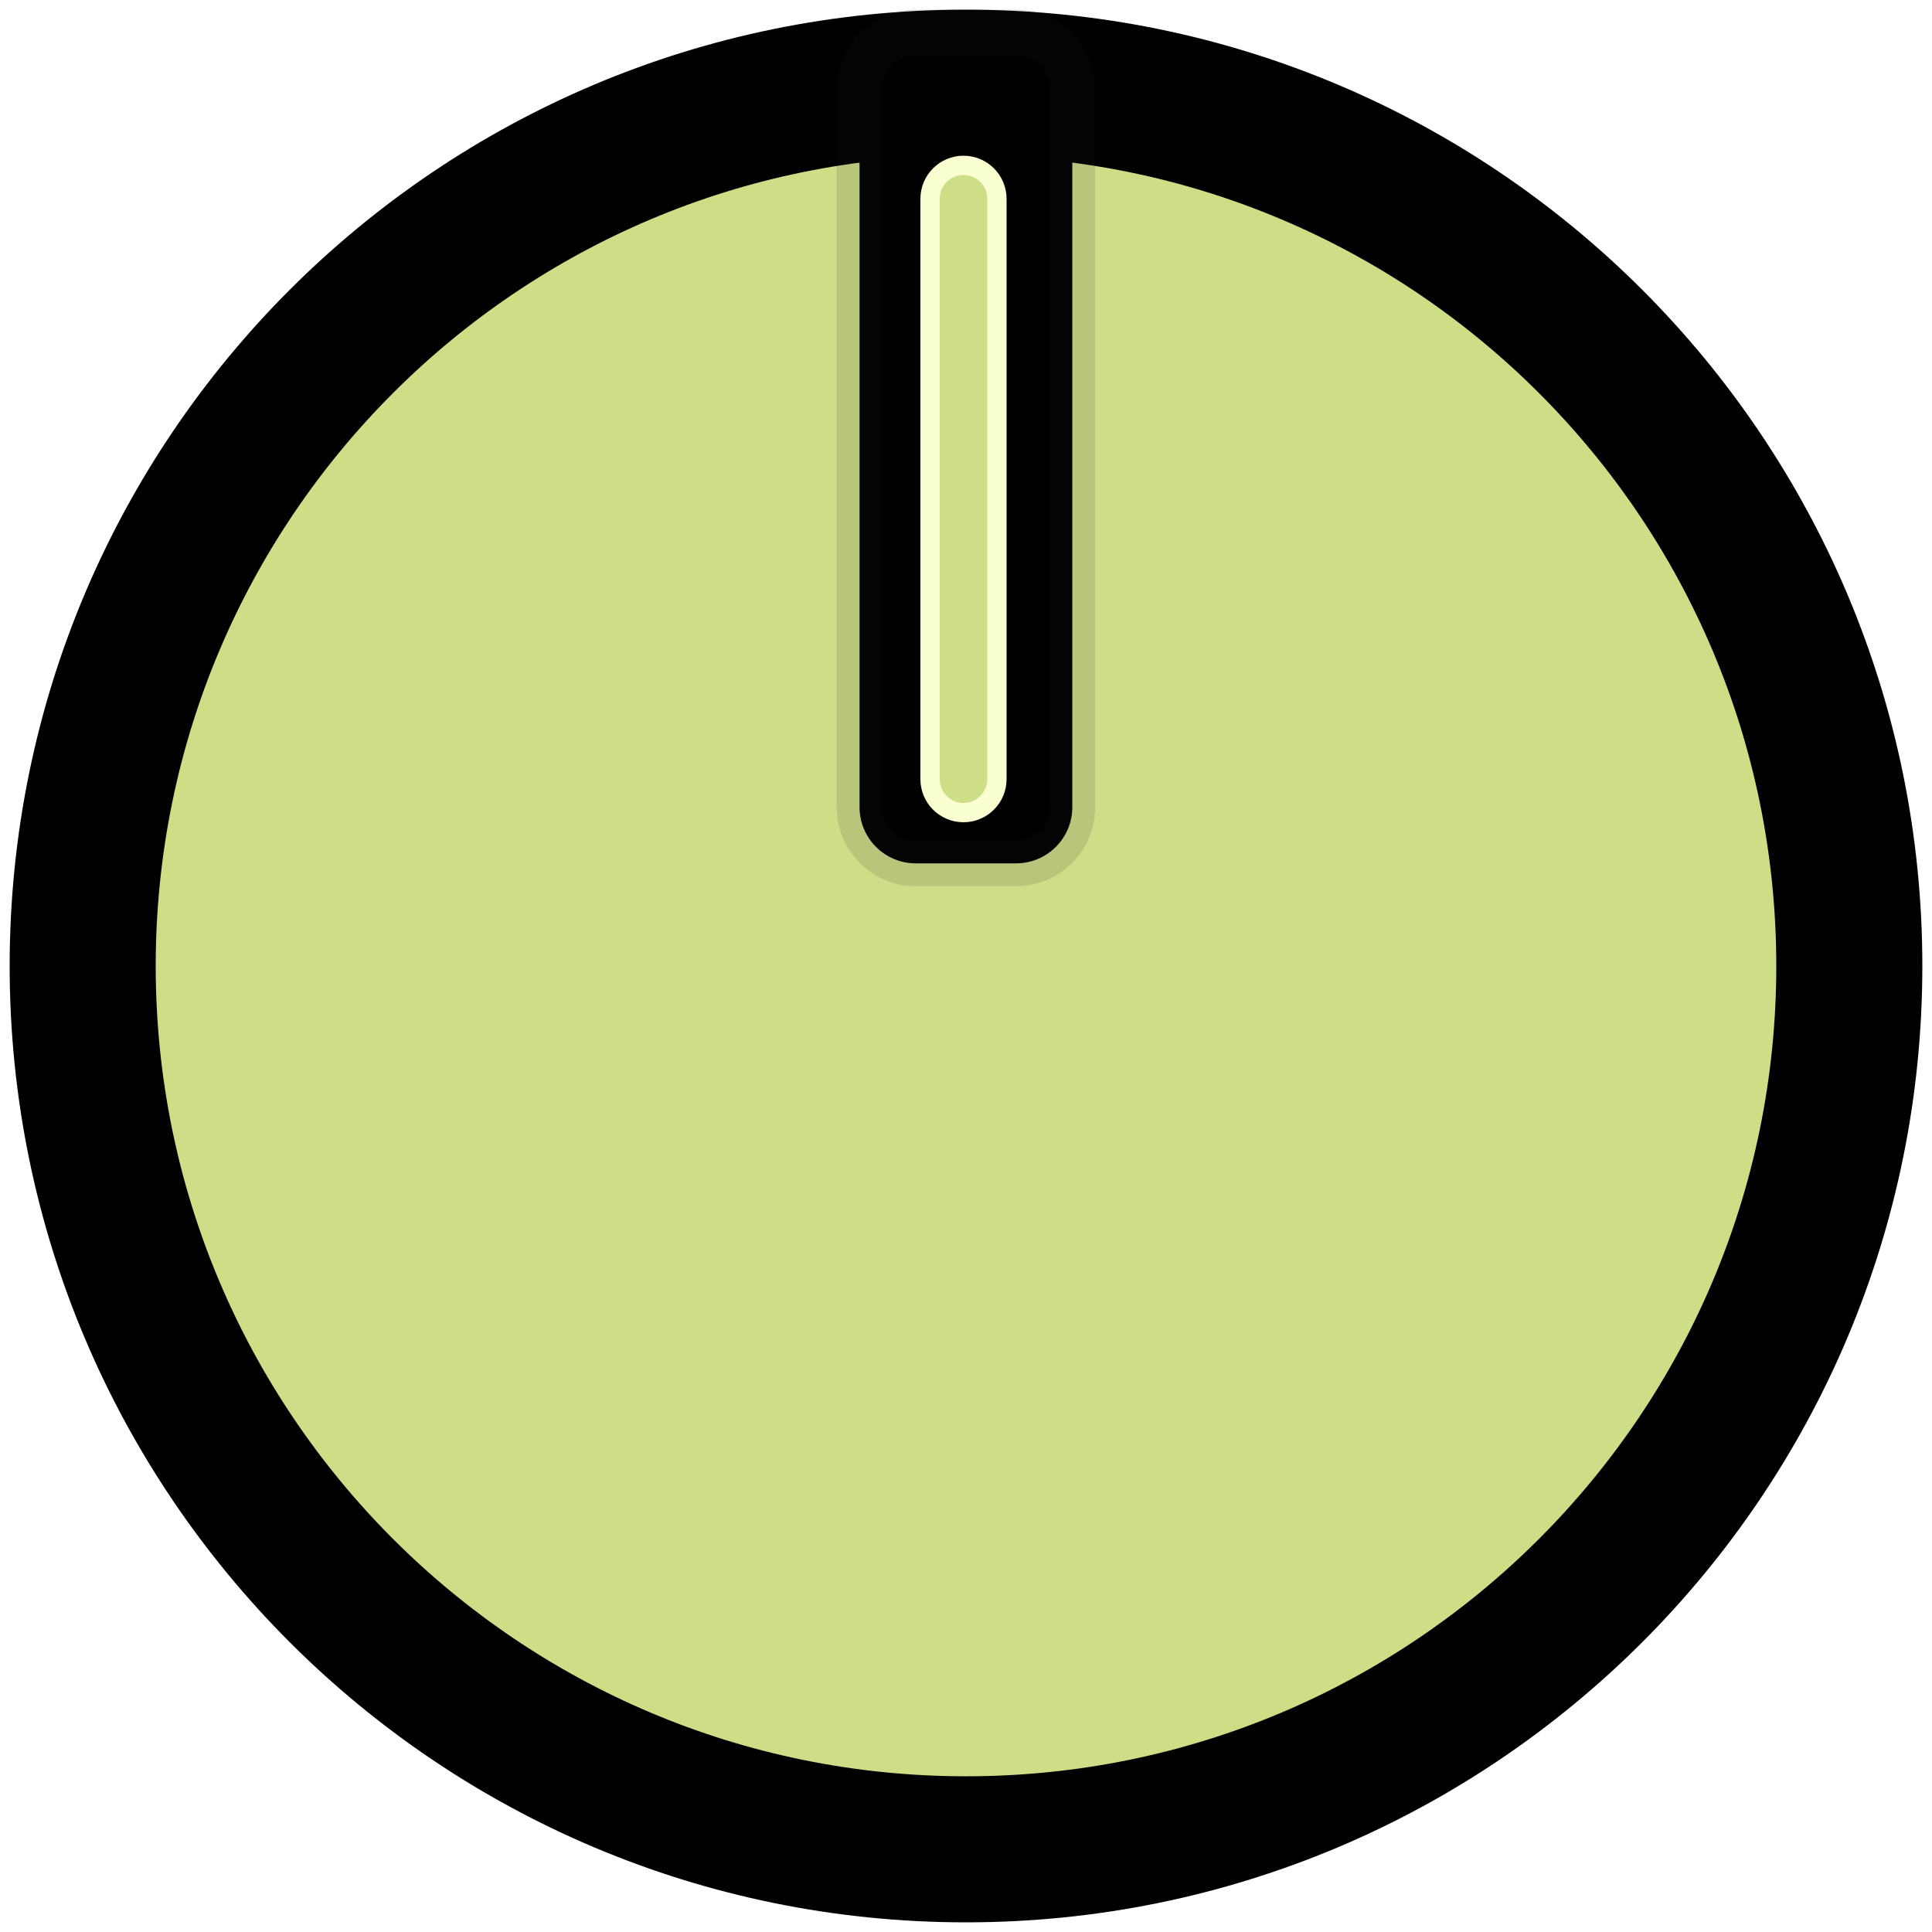
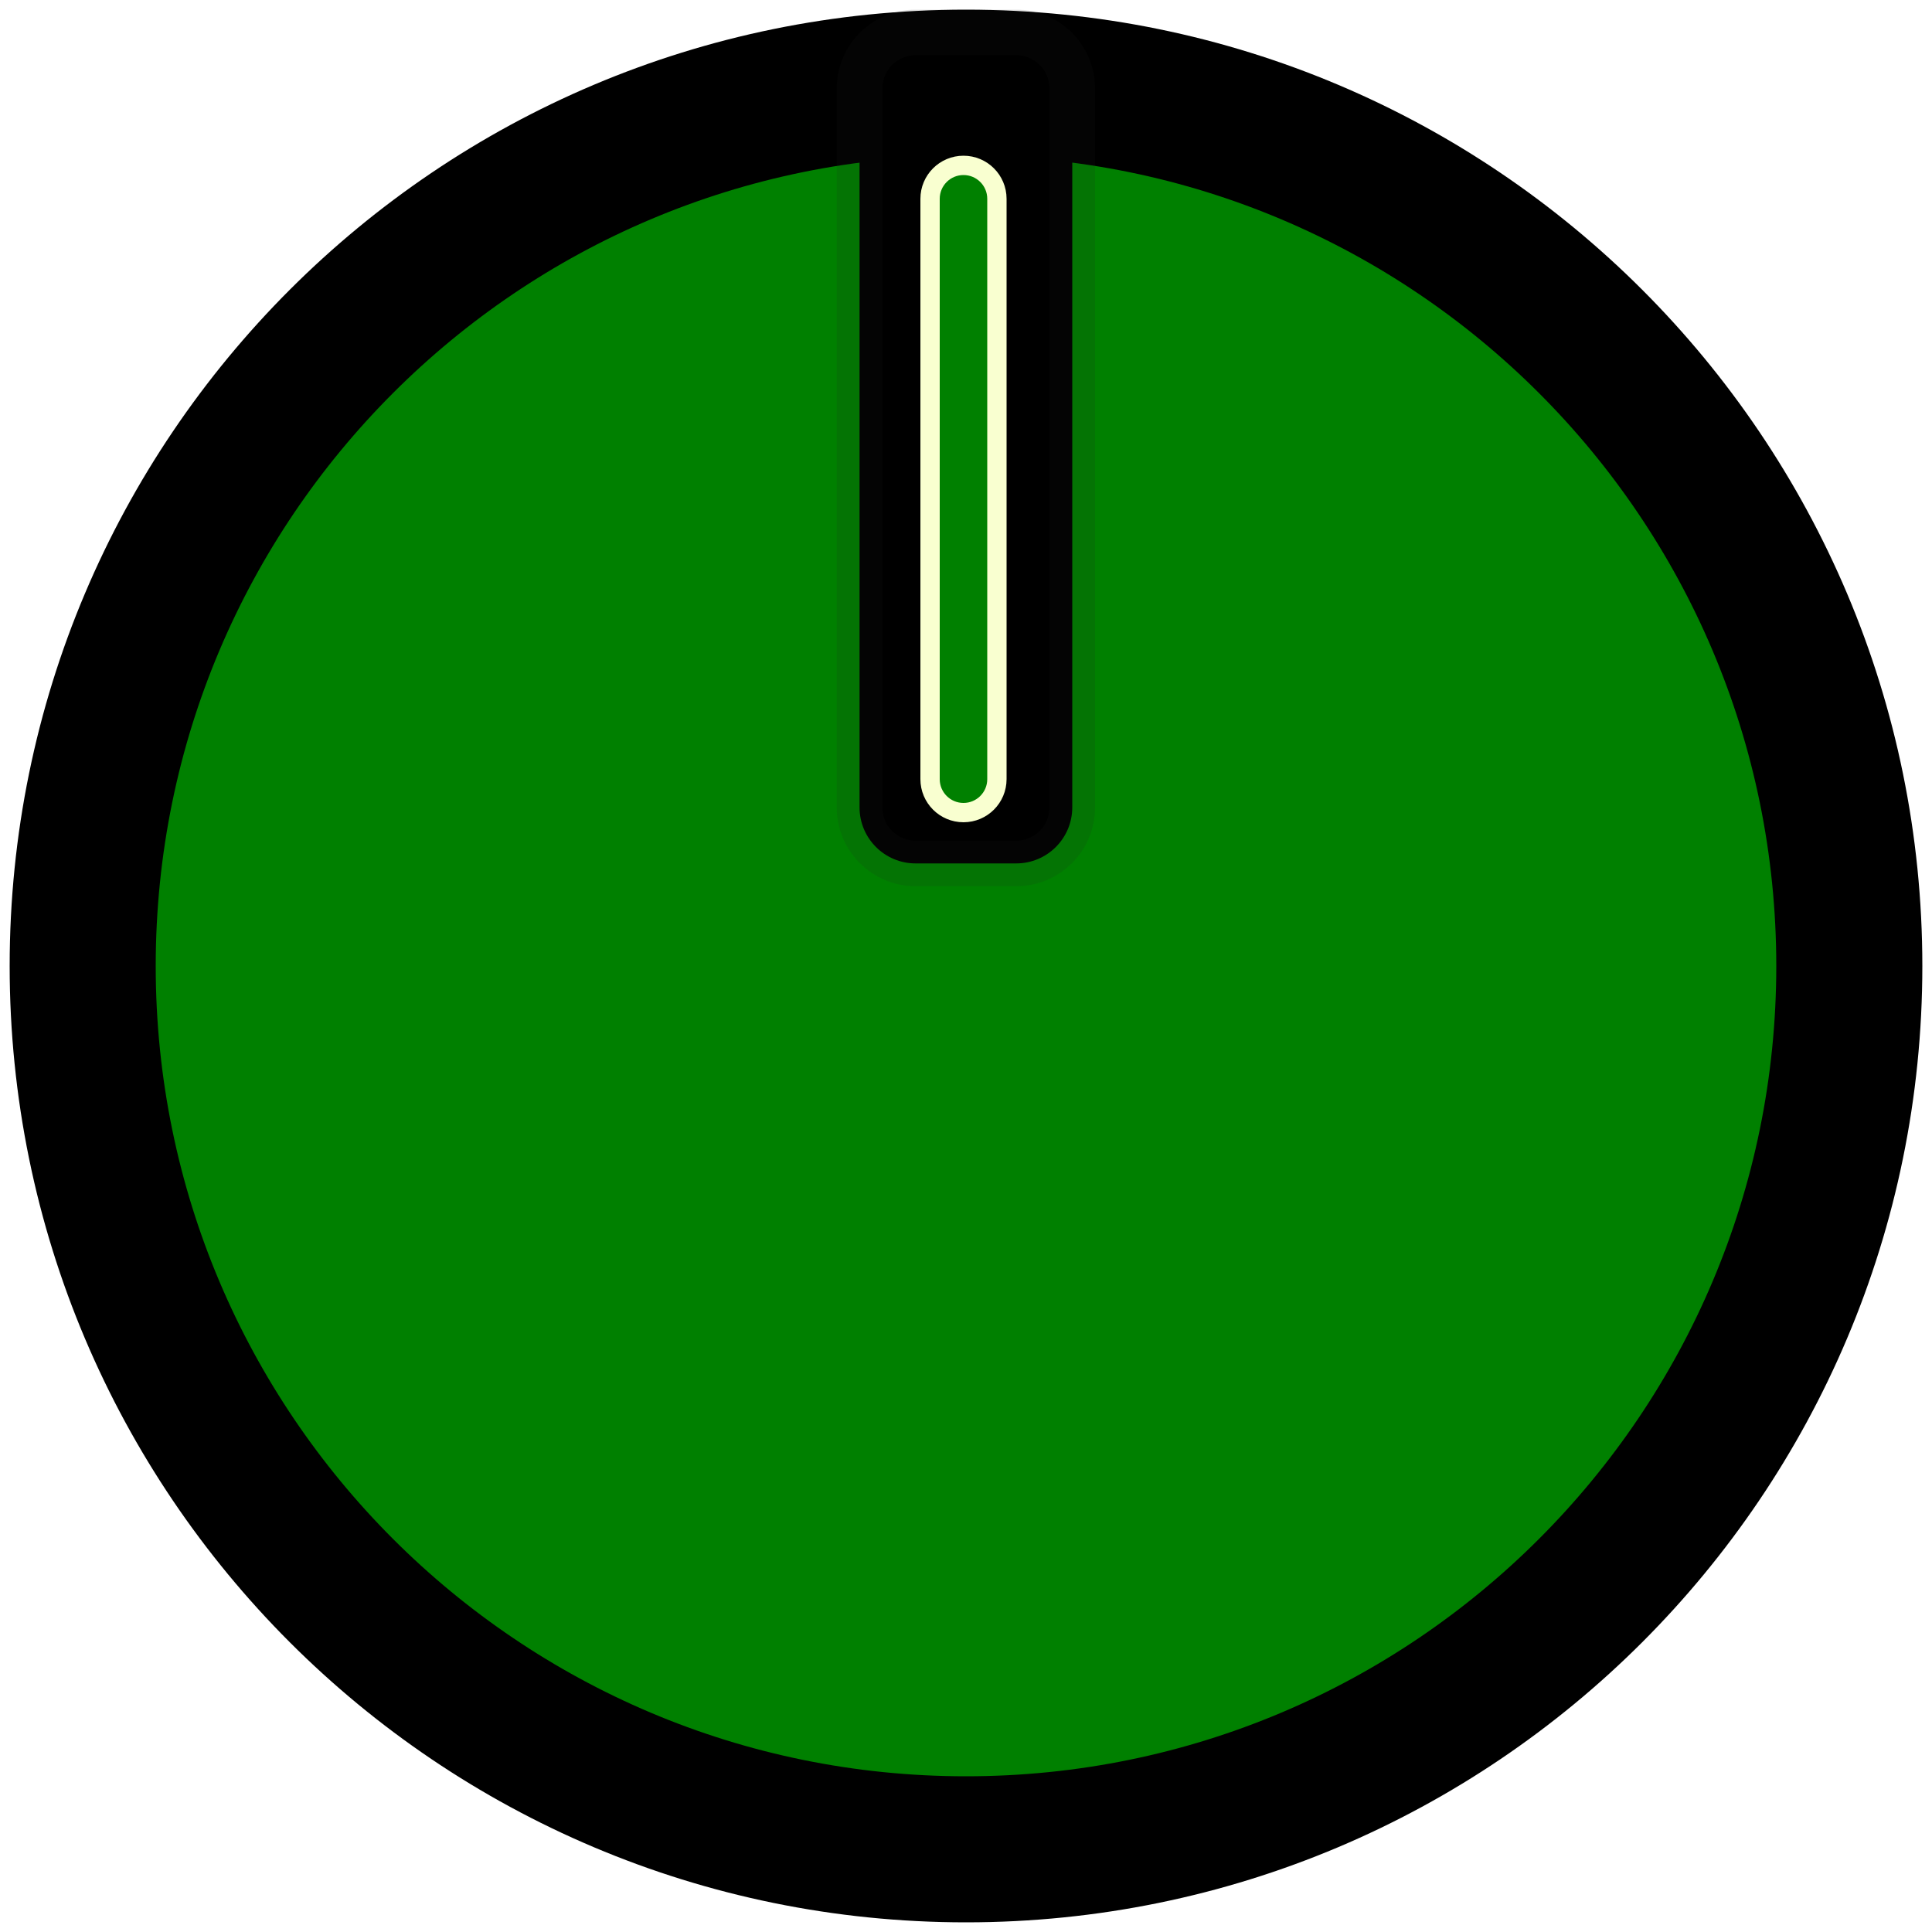
<svg xmlns="http://www.w3.org/2000/svg" id="svg8910" version="1.1" viewBox="0 0 10 10" height="10mm" width="10mm">
  <defs id="defs8904" />
  <g id="layer1">
-     <g transform="matrix(0.7882792,0,0,0.7882792,-0.00557304,-0.00557304)" id="g10272">
-       <circle style="opacity:0.998;fill:#cdde87;fill-opacity:1;stroke:#000000;stroke-width:0.959;stroke-opacity:1" id="path9482" cx="6.35" cy="6.35" r="5.8" />
-       <rect ry="0.369" style="opacity:0.998;fill:#000000;fill-opacity:1;stroke:#202020;stroke-width:0.3;stroke-miterlimit:4;stroke-dasharray:none;stroke-opacity:0.125" id="rect10232" width="1.397" height="5.456" x="5.651" y="0.22" />
-     </g>
-     <rect ry="0.173" y="0.856" x="4.814" height="3.35" width="0.346" id="rect1443" style="opacity:0.998;fill:#cdde87;stroke:#f9ffd0;stroke-width:0.1;stop-color:#000000" />
+     <circle style="opacity:0.998;fill:#008000;fill-opacity:1;stroke:#000000;stroke-width:0.756;stroke-opacity:1" id="path9482" cx="5" cy="5" r="4.572" />
+     <rect ry="0.29" style="opacity:0.998;fill:#000000;fill-opacity:1;stroke:#202020;stroke-width:0.236;stroke-miterlimit:4;stroke-dasharray:none;stroke-opacity:0.125" id="rect10232" width="1.101" height="4.301" x="4.449" y="0.168" />
+     <rect ry="0.173" y="0.856" x="4.814" height="3.35" width="0.346" id="rect1443" style="opacity:0.998;fill:#008000;stroke:#f9ffd0;stroke-width:0.1;stop-color:#000000" />
  </g>
</svg>
